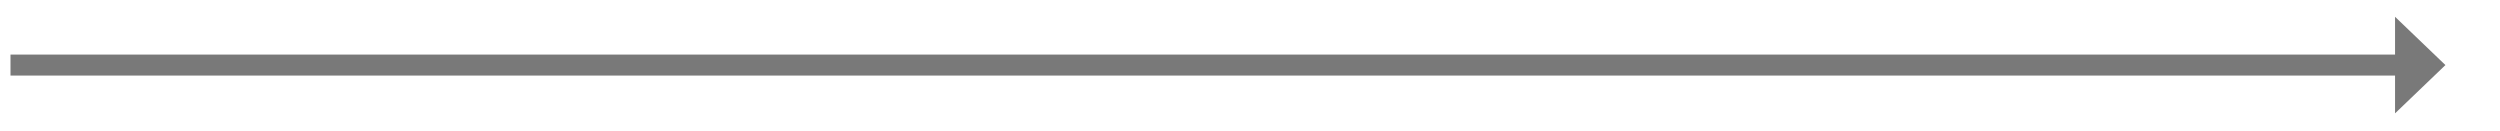
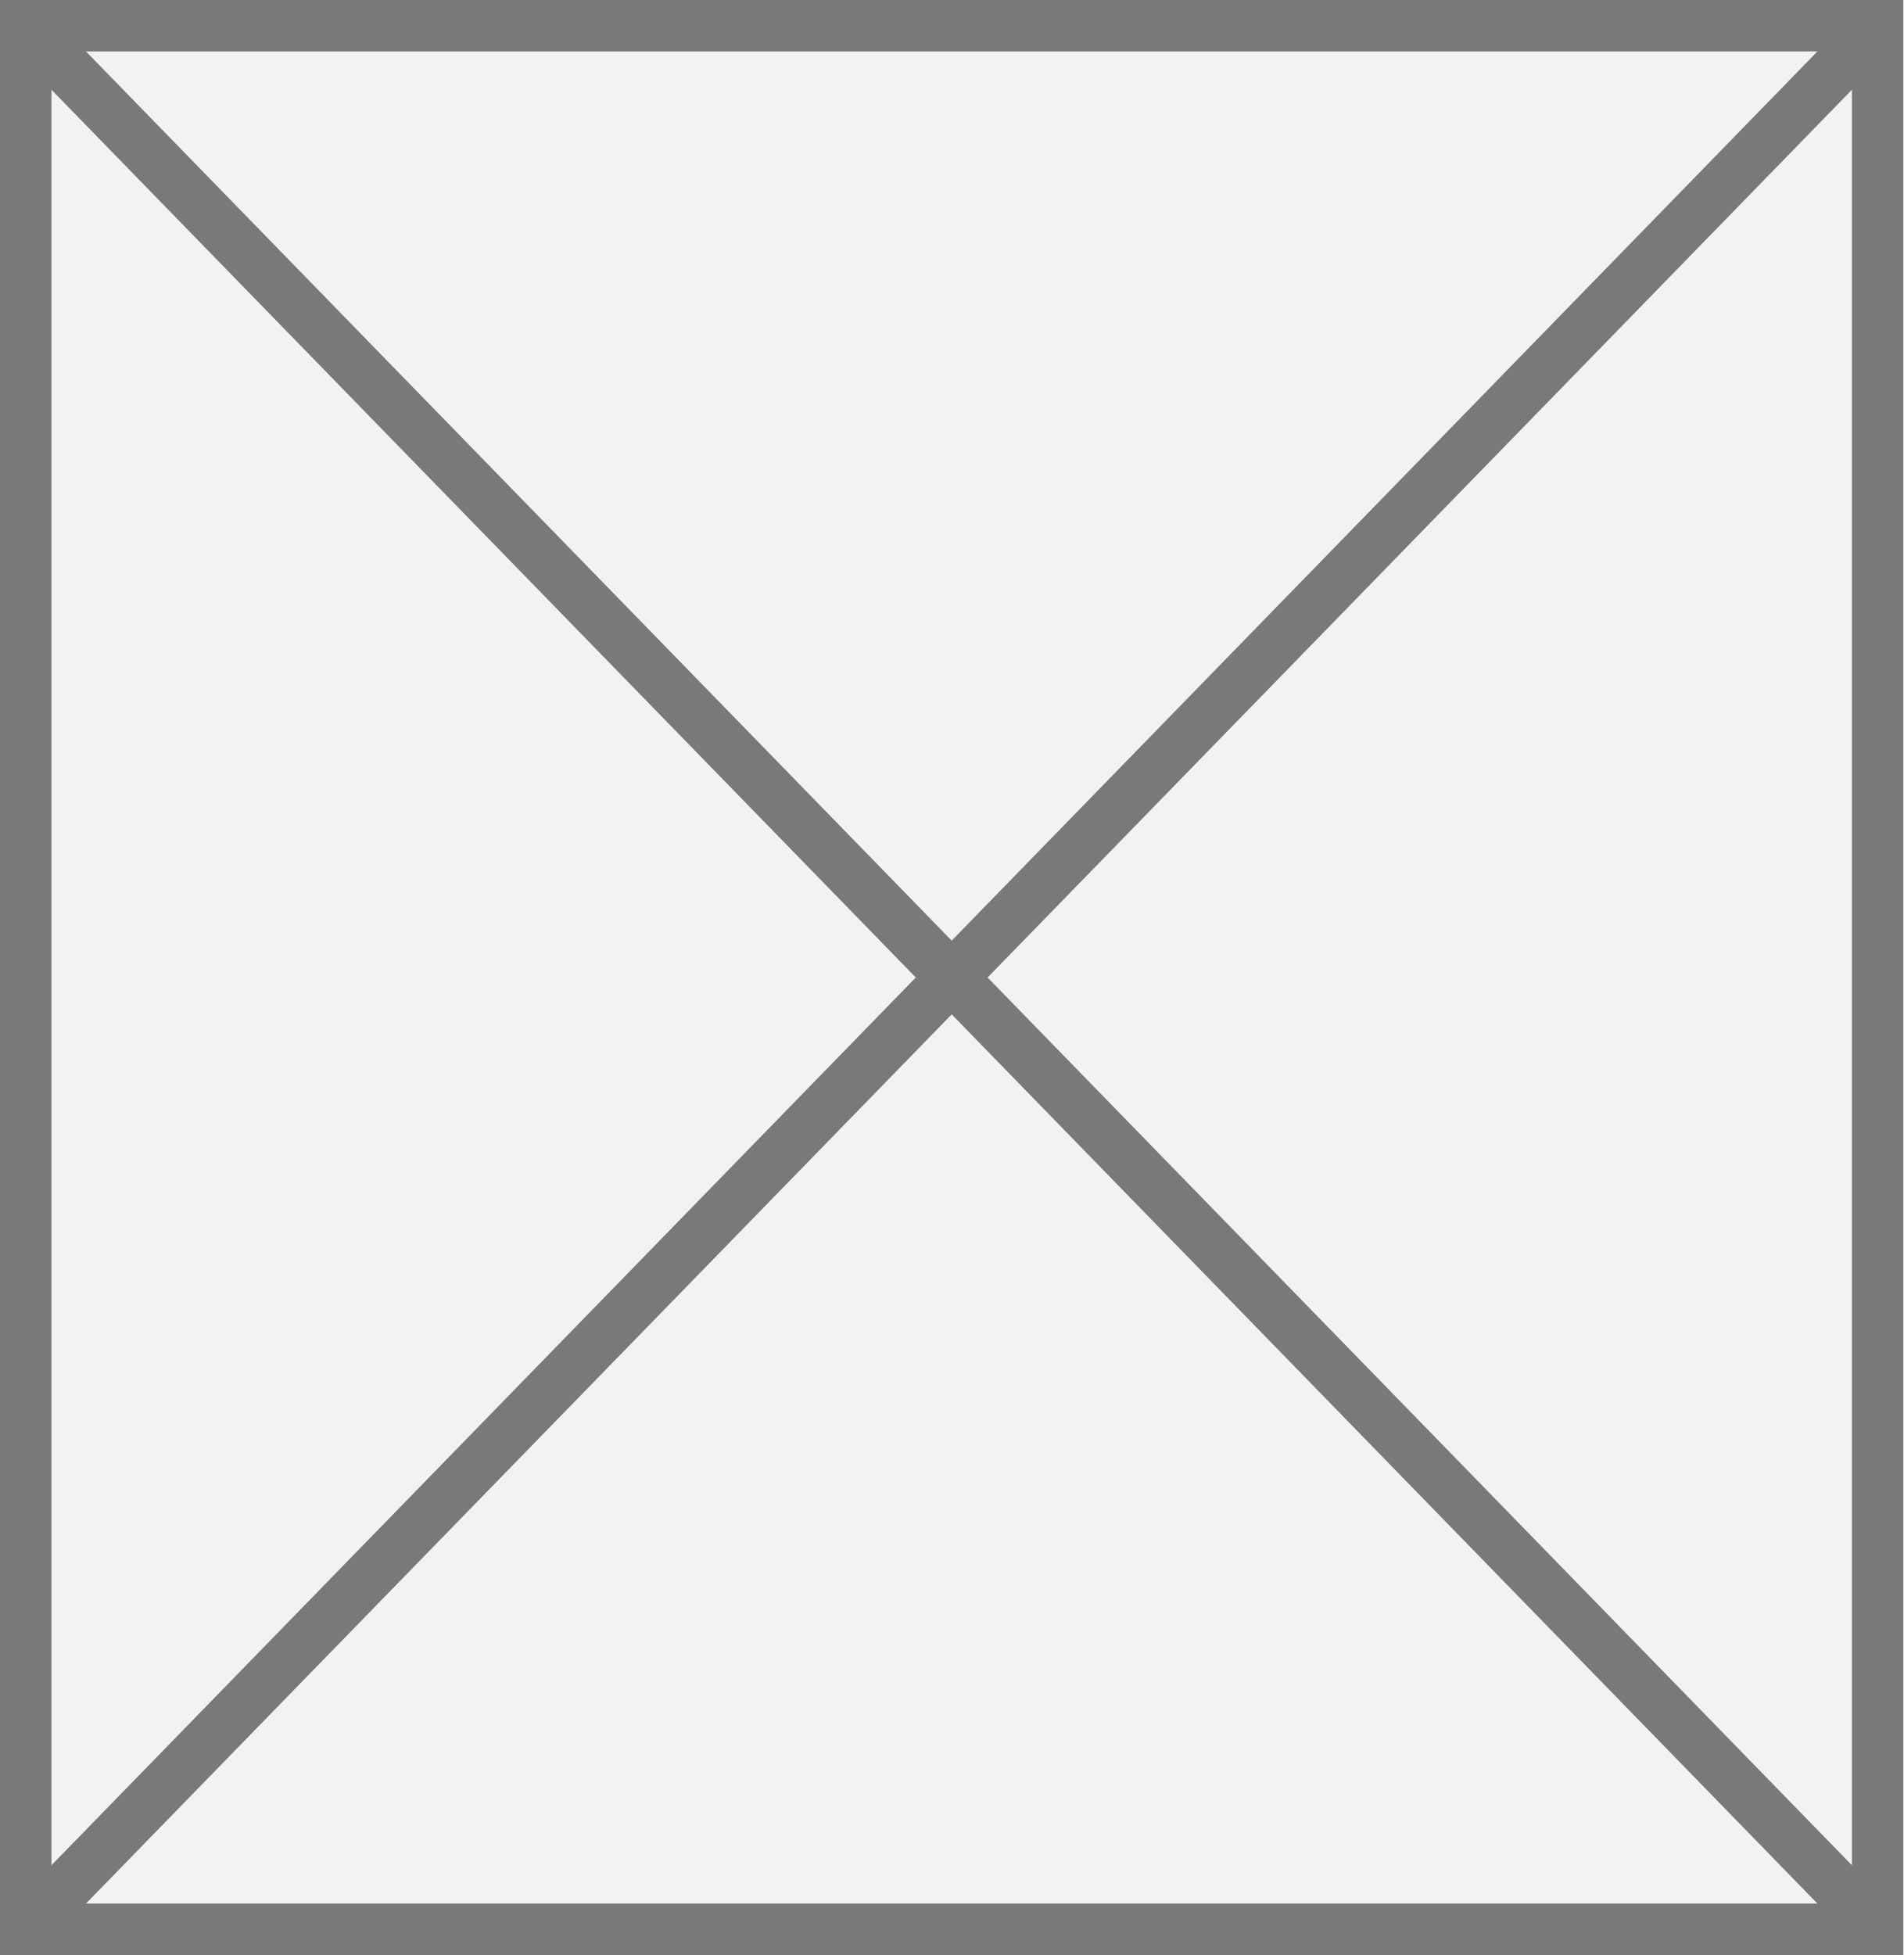
- <svg xmlns="http://www.w3.org/2000/svg" version="1.1" width="595.5px" height="31px">
-   <g transform="matrix(1 0 0 1 -152.5 -3700 )">
-     <path d="M 723 3727  L 735 3715.5  L 723 3704  L 723 3727  Z " fill-rule="nonzero" fill="#797979" stroke="none" />
-     <path d="M 155 3715.5  L 726 3715.5  " stroke-width="5" stroke="#797979" fill="none" />
+ <svg xmlns="http://www.w3.org/2000/svg" version="1.1" width="37px" height="38px">
+   <g transform="matrix(1 0 0 1 -3169 -1003 )">
+     <path d="M 3169.5 1003.5  L 3205.5 1003.5  L 3205.5 1040.5  L 3169.5 1040.5  L 3169.5 1003.5  Z " fill-rule="nonzero" fill="#f2f2f2" stroke="none" />
+     <path d="M 3169.5 1003.5  L 3205.5 1003.5  L 3205.5 1040.5  L 3169.5 1040.5  L 3169.5 1003.5  Z " stroke-width="1" stroke="#797979" fill="none" />
+     <path d="M 3169.358 1003.368  L 3205.642 1040.632  M 3205.642 1003.368  L 3169.358 1040.632  " stroke-width="1" stroke="#797979" fill="none" />
  </g>
</svg>
